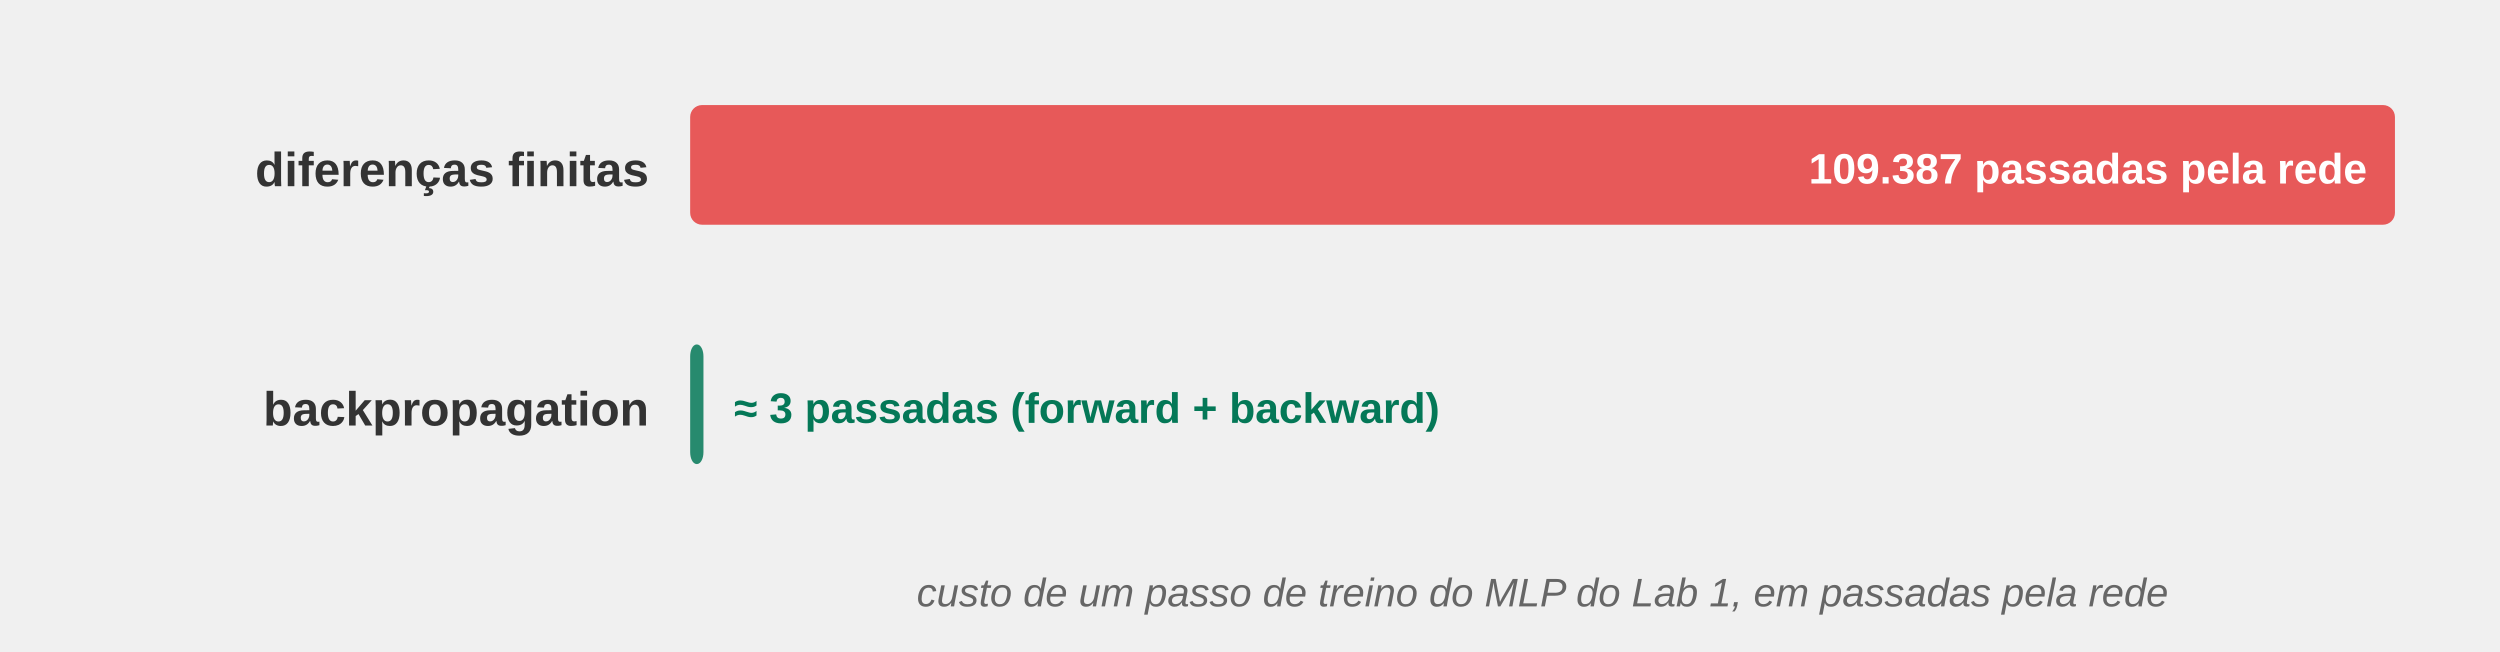
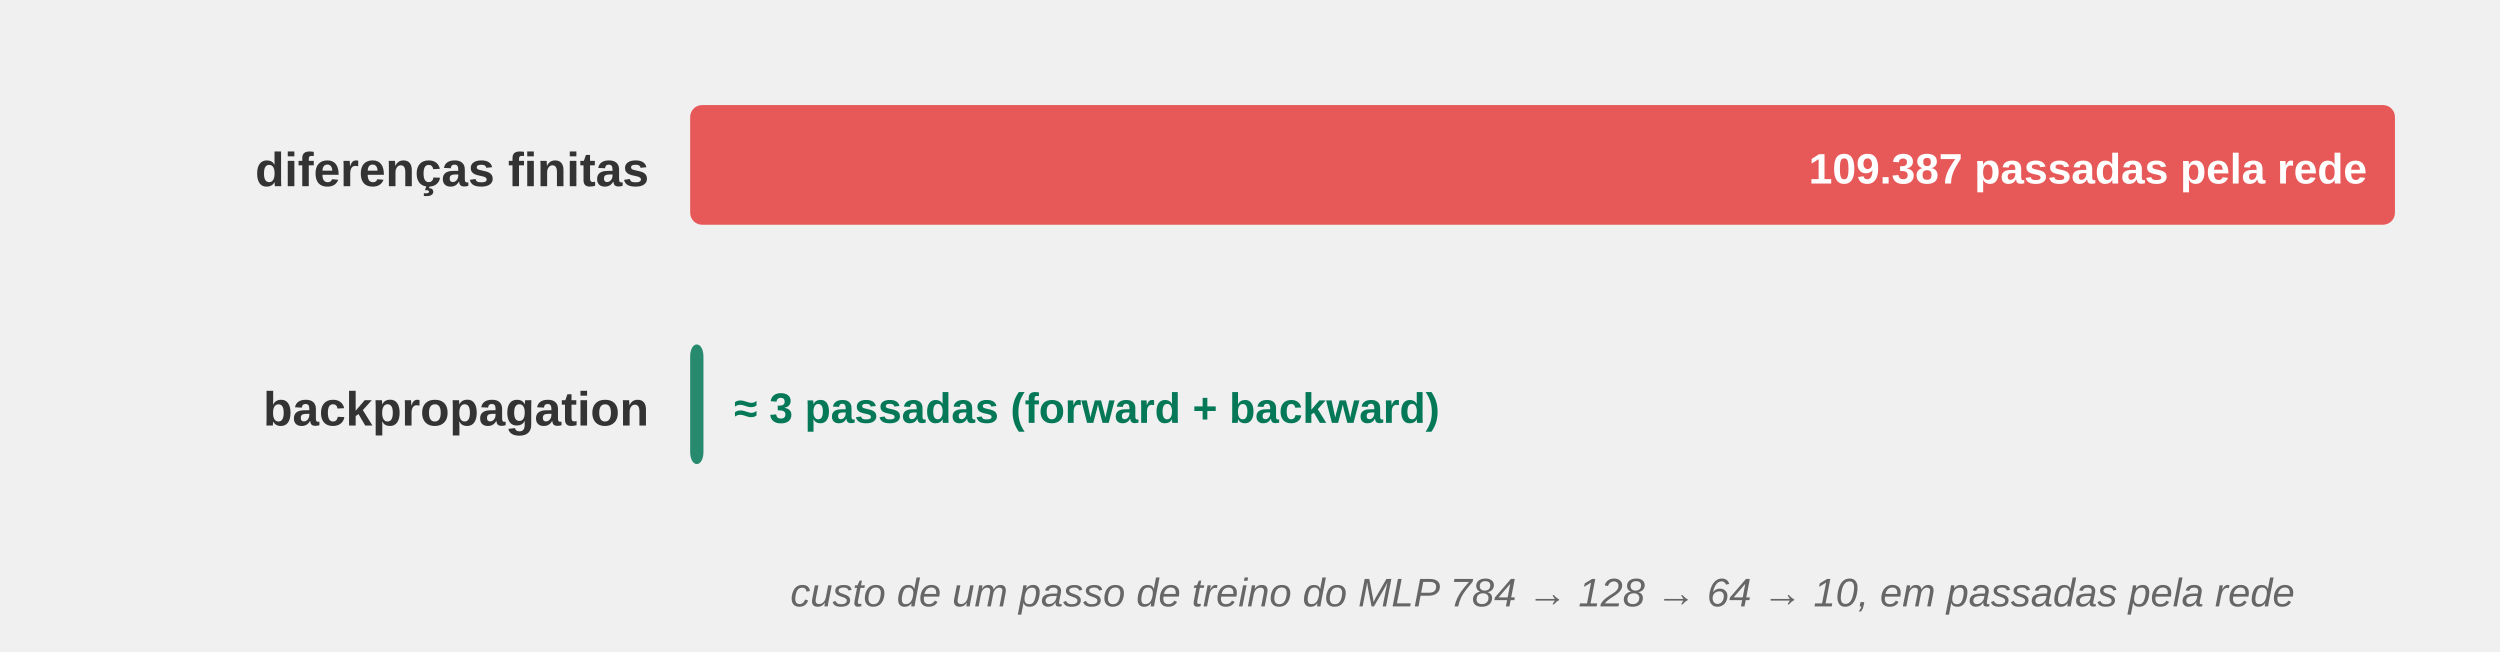
<svg xmlns="http://www.w3.org/2000/svg" viewBox="0 0 940 245" width="940" height="245" font-family="Segoe UI, Calibri, Arial, sans-serif" font-size="16" fill="#333333">
  <defs>
    <marker id="a" markerWidth="12" markerHeight="12" refX="9" refY="5" orient="auto" markerUnits="userSpaceOnUse" viewBox="0 0 10 10">
      <path d="M0,0 L10,5 L0,10 z" fill="#004b87" />
    </marker>
    <marker id="ag" markerWidth="12" markerHeight="12" refX="9" refY="5" orient="auto" markerUnits="userSpaceOnUse" viewBox="0 0 10 10">
      <path d="M0,0 L10,5 L0,10 z" fill="#9aa5b1" />
    </marker>
    <marker id="ao" markerWidth="12" markerHeight="12" refX="9" refY="5" orient="auto" markerUnits="userSpaceOnUse" viewBox="0 0 10 10">
      <path d="M0,0 L10,5 L0,10 z" fill="#d97706" />
    </marker>
    <marker id="ar" markerWidth="12" markerHeight="12" refX="9" refY="5" orient="auto" markerUnits="userSpaceOnUse" viewBox="0 0 10 10">
      <path d="M0,0 L10,5 L0,10 z" fill="#e53e3e" />
    </marker>
  </defs>
  <text x="244.0" y="70.0" font-size="18" fill="#333333" text-anchor="end" font-weight="bold" font-style="normal">diferenças finitas</text>
  <rect x="260.0" y="40.0" width="640.0" height="44.0" rx="4" fill="#e53e3e" stroke="#e53e3e" stroke-width="1" opacity="0.85" />
  <text x="890.0" y="69.0" font-size="16" fill="white" text-anchor="end" font-weight="bold" font-style="normal">109.387 passadas pela rede</text>
  <text x="244.0" y="160.0" font-size="18" fill="#333333" text-anchor="end" font-weight="bold" font-style="normal">backpropagation</text>
  <rect x="260.0" y="130.0" width="4.0" height="44.0" rx="4" fill="#047857" stroke="#047857" stroke-width="1" opacity="0.85" />
  <text x="276.0" y="159.0" font-size="16" fill="#047857" text-anchor="start" font-weight="bold" font-style="normal">≈ 3 passadas (forward + backward)</text>
-   <text x="580.0" y="228.0" font-size="15" fill="#666666" text-anchor="middle" font-weight="normal" font-style="italic">custo de um passo de treino do MLP do Lab 1, em passadas pela rede</text>
+   <text x="580.0" y="228.0" font-size="15" fill="#666666" text-anchor="middle" font-weight="normal" font-style="italic">custo de um passo de treino do MLP 784 → 128 → 64 → 10, em passadas pela rede</text>
</svg>
